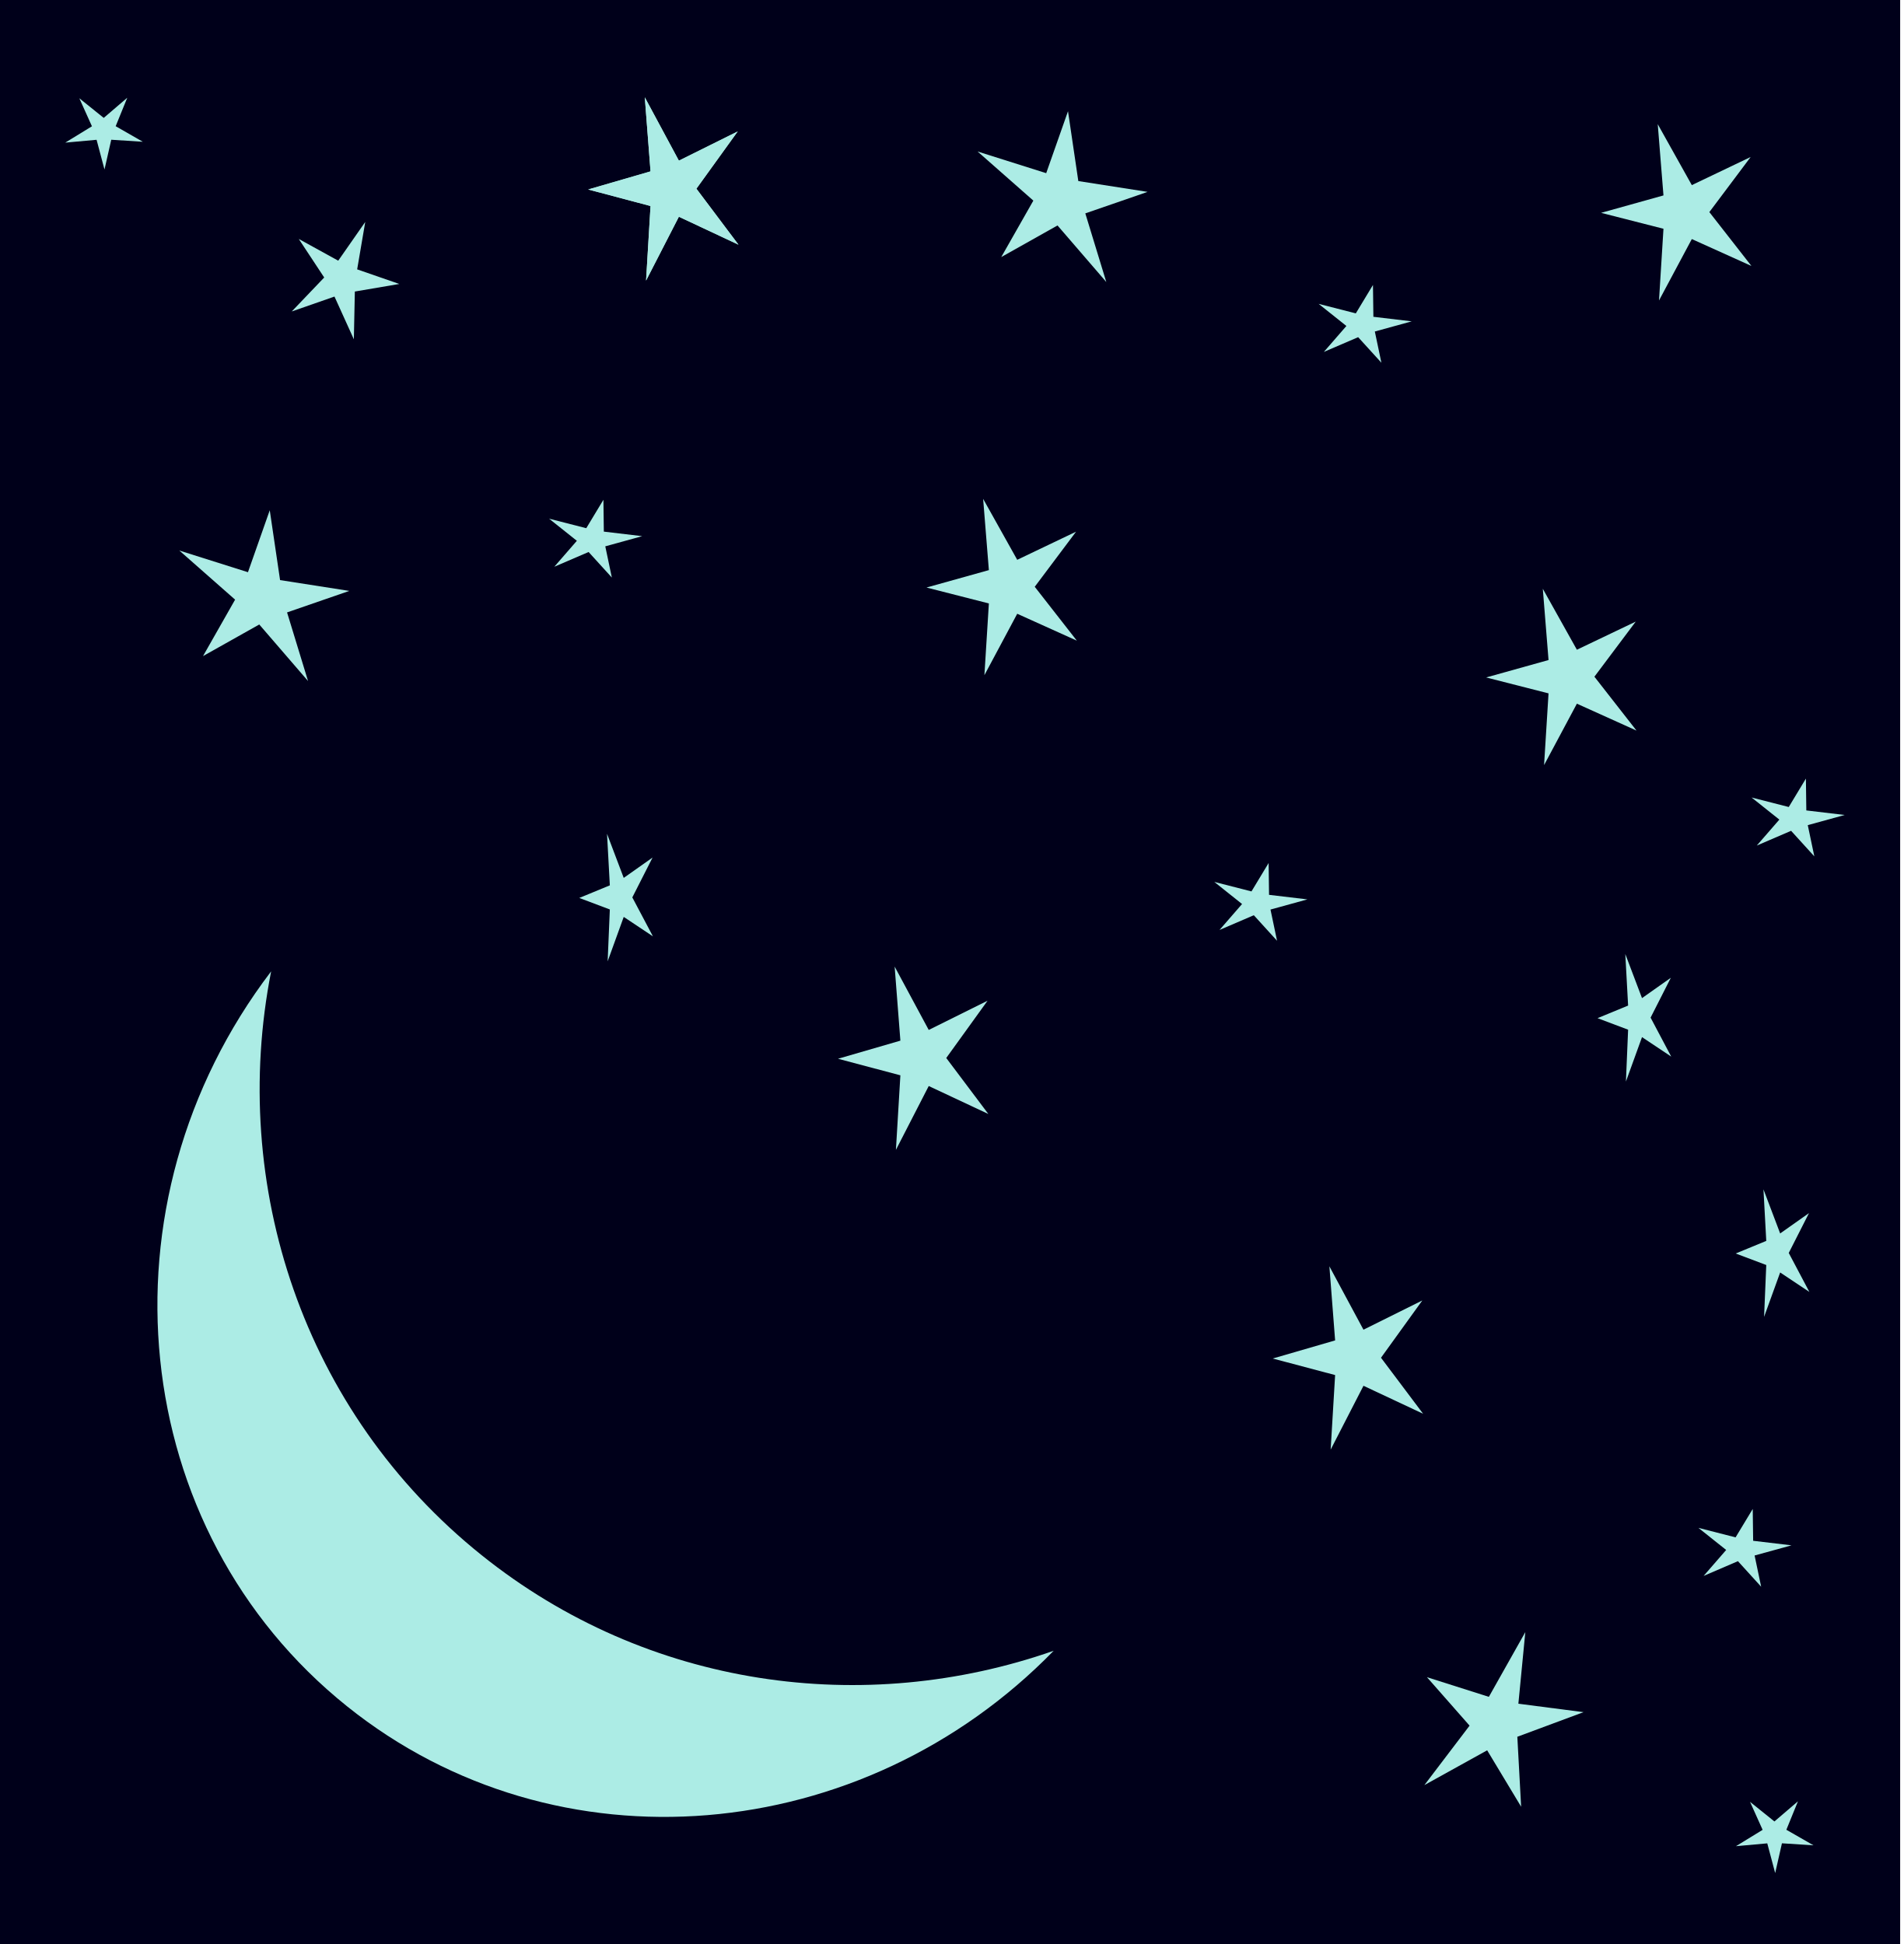
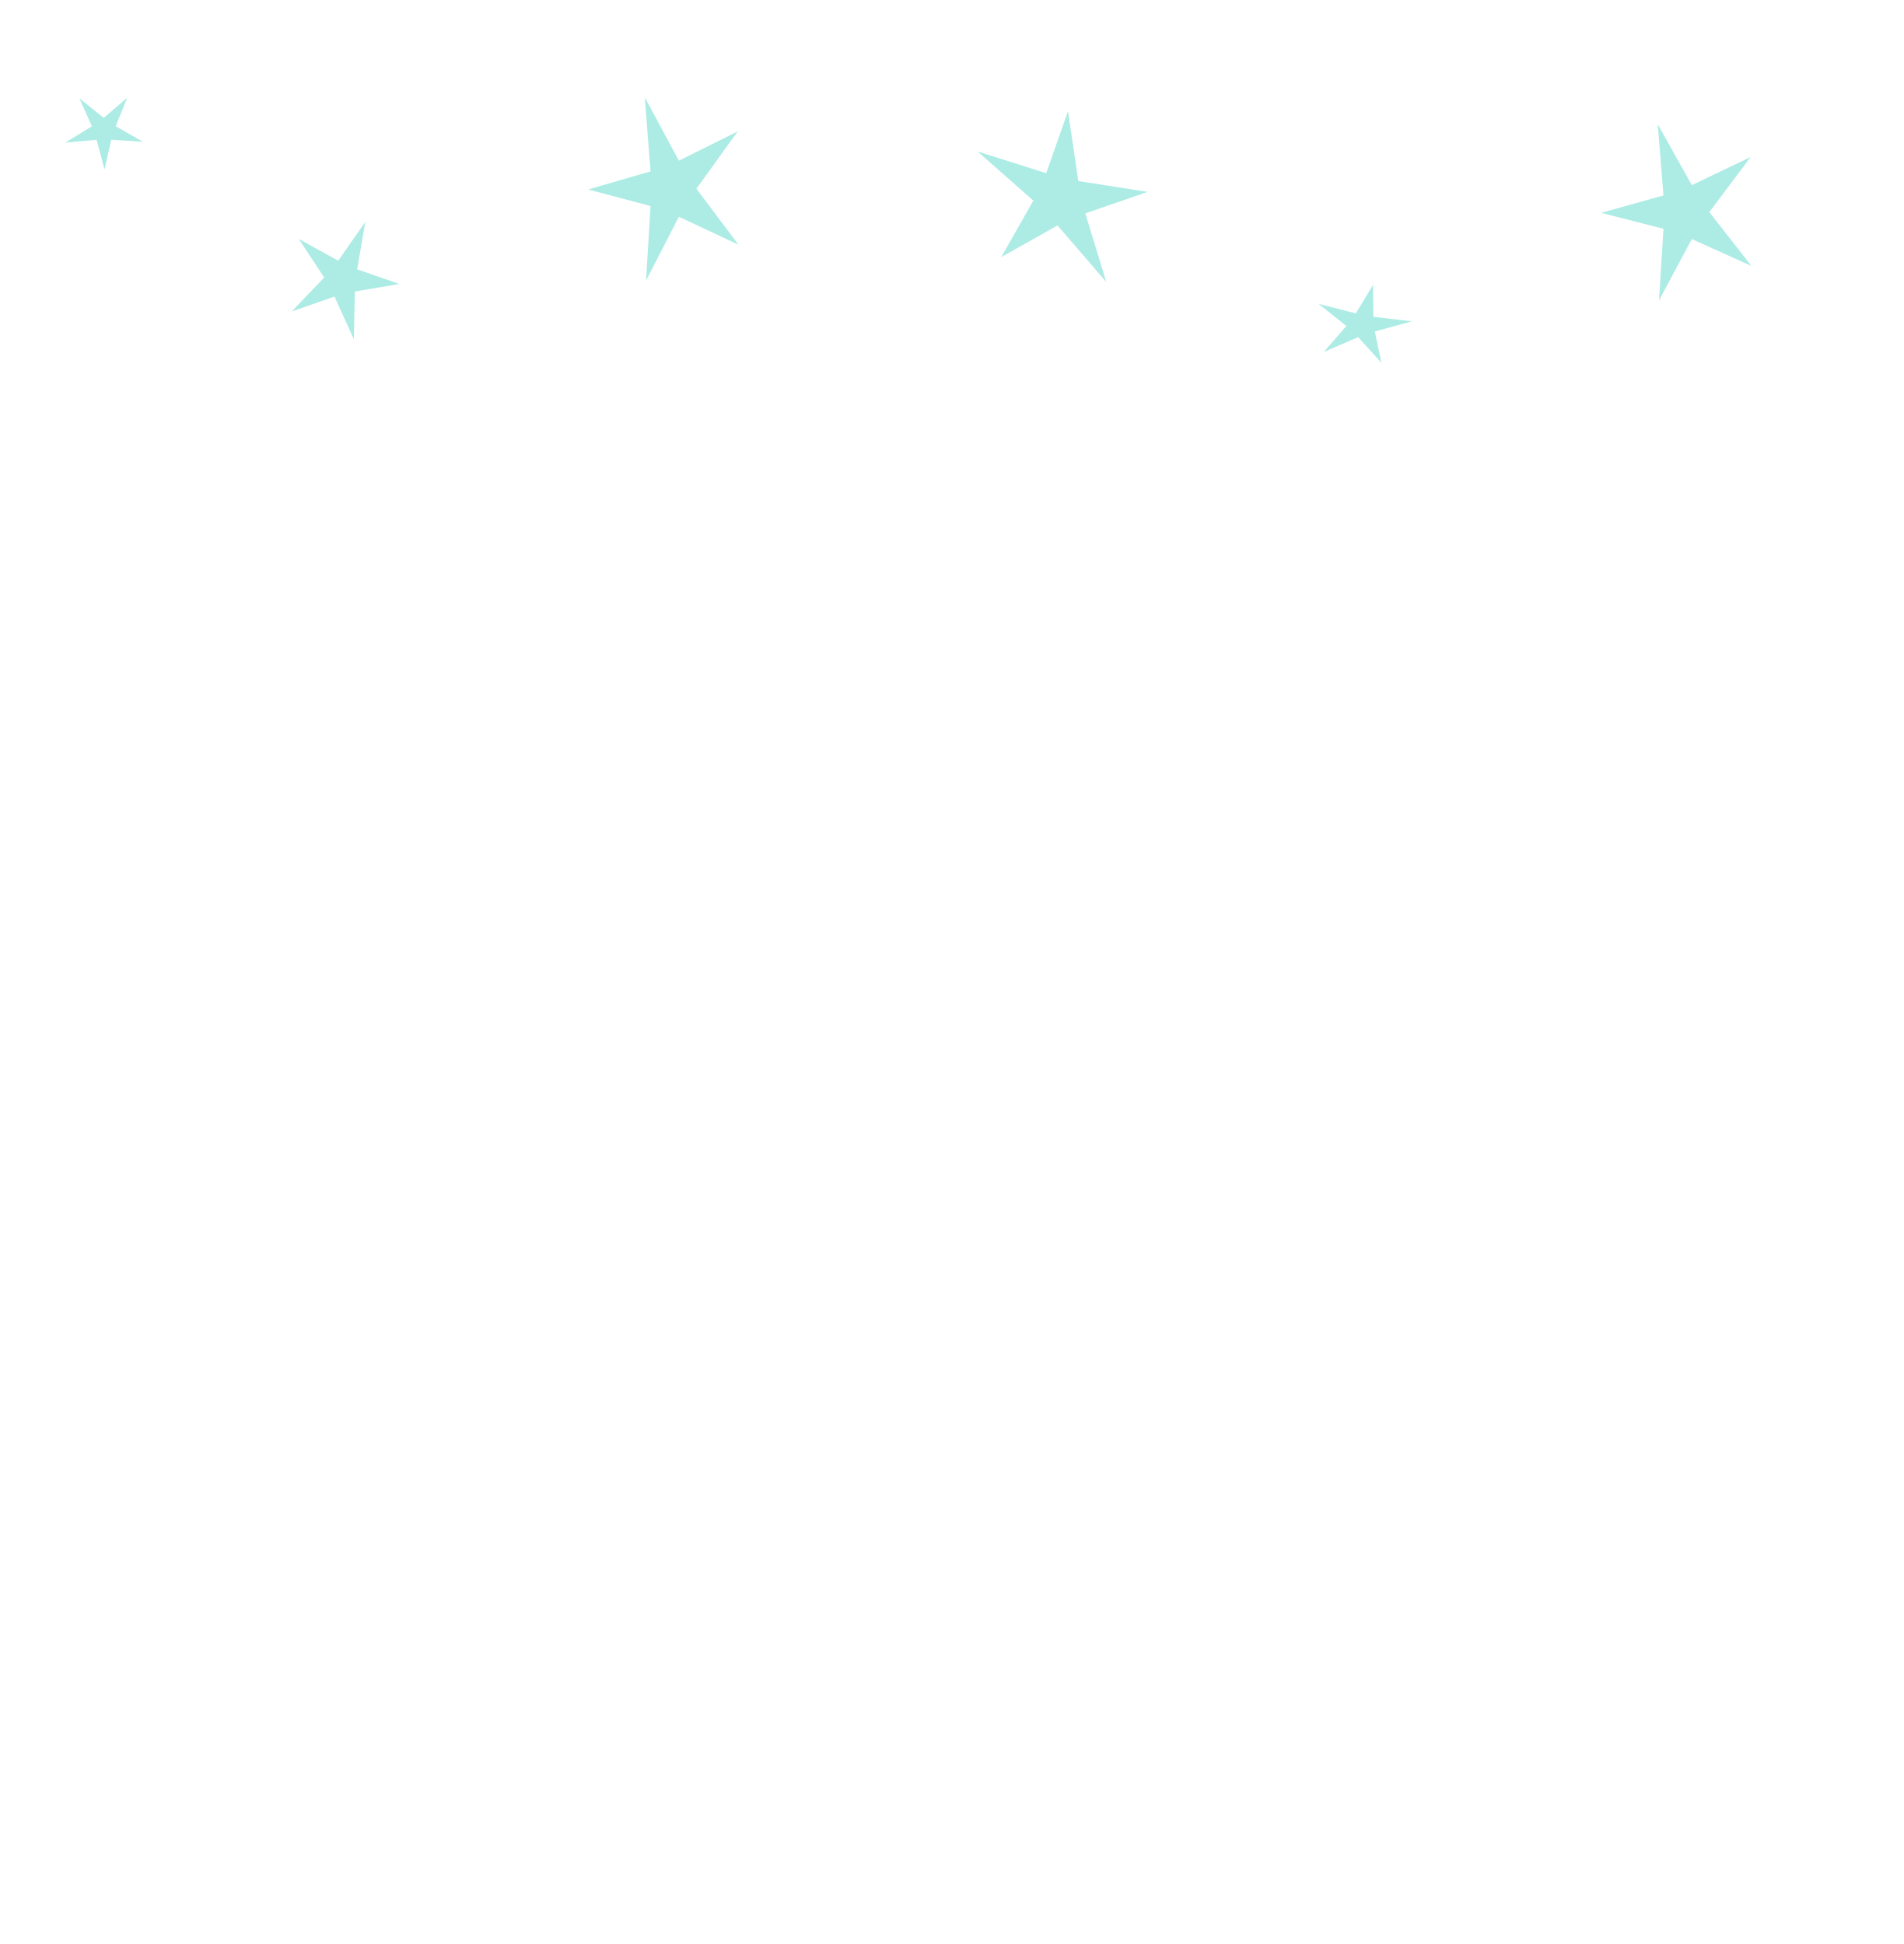
<svg xmlns="http://www.w3.org/2000/svg" width="744" height="760">
  <g id="imagebot_1" label="Layer 1">
-     <rect label="Layer 1" id="imagebot_20" ry="0" height="760.03" width="743.69" y="3.573" x="0" fill="#00001a" fill-rule="evenodd" transform="translate(-1) matrix(1, 0, 0, 1, 0, -3.5726)" />
-     <path label="Layer 1" id="imagebot_19" d="M 105.974 379.754 C 36.831 470.5 49.584 598.084 135.656 667.084 C 217.676 732.833 337.146 722.01 411.836 645.366 C 337.801 671.272 253.186 660.05 188.266 608.005 C 118.286 551.905 89.586 463.145 105.976 379.755 L 105.974 379.754 z" fill="#acece5" fill-rule="evenodd" />
    <path label="Layer 1" id="imagebot_18" d="M 272.194 73.771 L 288.647 95.668 L 265.346 84.733 L 252.52 109.693 L 254.264 80.546 L 229.884 74.076 L 254.264 66.997 L 252.022 38.038 L 265.345 62.81 L 288.339 51.382 L 272.194 73.771 z" fill="#acece5" fill-rule="evenodd" />
-     <path label="Layer 1" id="imagebot_17" d="M 236.014 207.834 L 251.008 209.613 L 236.58 213.586 L 239.143 225.791 L 230.063 215.803 L 216.654 221.568 L 225.469 211.422 L 214.619 202.779 L 229.147 206.496 L 235.85 195.39 L 236.014 207.834 z" fill="#acece5" fill-rule="evenodd" />
-     <path label="Layer 1" id="imagebot_16" d="M525.76,668.26L552.891,699.314L514.466,683.805L493.316,719.204L496.192,677.868L455.99,668.692L496.192,658.653L492.496,617.583L514.466,652.715L552.384,636.508L525.76,668.26z" transform="translate(1.95313, -1.95313) matrix(0.29718, 0, 0, 0.49067, 486.947, 71.8953)" fill="#acece5" fill-rule="evenodd" />
    <path label="Layer 1" id="imagebot_15" d="M525.76,668.26L552.891,699.314L514.466,683.805L493.316,719.204L496.192,677.868L455.99,668.692L496.192,658.653L492.496,617.583L514.466,652.715L552.384,636.508L525.76,668.26z" transform="translate(1.95313, -1.95313) matrix(0.60642, 0, 0, 0.67832, 347.325, -368.425)" fill="#acece5" fill-rule="evenodd" />
-     <path label="Layer 1" d="M 272.194 73.771 L 288.647 95.668 L 265.346 84.733 L 252.52 109.693 L 254.264 80.546 L 229.884 74.076 L 254.264 66.997 L 252.022 38.038 L 265.345 62.81 L 288.339 51.382 L 272.194 73.771 z" fill="#acece5" fill-rule="evenodd" id="imagebot_14" />
-     <path label="Layer 1" d="M 539.773 530.803 L 556.225 552.7 L 532.924 541.764 L 520.098 566.725 L 521.842 537.577 L 497.463 531.107 L 521.842 524.028 L 519.6 495.069 L 532.923 519.841 L 555.918 508.413 L 539.773 530.803 z" fill="#acece5" fill-rule="evenodd" id="imagebot_13" />
-     <path label="Layer 1" d="M 369.851 413.615 L 386.303 435.512 L 363.002 424.576 L 350.176 449.537 L 351.92 420.39 L 327.541 413.92 L 351.92 406.841 L 349.678 377.881 L 363.002 402.654 L 385.996 391.226 L 369.851 413.615 z" fill="#acece5" fill-rule="evenodd" id="imagebot_12" />
    <path label="Layer 1" d="M525.76,668.26L552.891,699.314L514.466,683.805L493.316,719.204L496.192,677.868L455.99,668.692L496.192,658.653L492.496,617.583L514.466,652.715L552.384,636.508L525.76,668.26z" transform="translate(1.95313, -1.95313) matrix(0.27897, -0.19543, 0.23908, 0.22803, 228.404, 76.1687)" fill="#acece5" fill-rule="evenodd" id="imagebot_5" />
-     <path label="Layer 1" d="M525.76,668.26L552.891,699.314L514.466,683.805L493.316,719.204L496.192,677.868L455.99,668.692L496.192,658.653L492.496,617.583L514.466,652.715L552.384,636.508L525.76,668.26z" transform="translate(1.95313, -1.95313) matrix(0.60642, 0, 0, 0.67832, 83.6534, -221.941)" fill="#acece5" fill-rule="evenodd" id="imagebot_4" />
-     <path label="Layer 1" d="M525.76,668.26L552.891,699.314L514.466,683.805L493.316,719.204L496.192,677.868L455.99,668.692L496.192,658.653L492.496,617.583L514.466,652.715L552.384,636.508L525.76,668.26z" transform="translate(1.95313, -1.95313) matrix(0.60642, 0, 0, 0.67832, 302.403, -186.785)" fill="#acece5" fill-rule="evenodd" id="imagebot_3" />
-     <path label="Layer 1" d="M525.76,668.26L552.891,699.314L514.466,683.805L493.316,719.204L496.192,677.868L455.99,668.692L496.192,658.653L492.496,617.583L514.466,652.715L552.384,636.508L525.76,668.26z" transform="translate(1.95313, -1.95313) matrix(0.27897, -0.19543, 0.23908, 0.22803, 376.841, 554.684)" fill="#acece5" fill-rule="evenodd" id="imagebot_2" />
-     <path transform="rotate(33.8097, 582.266, 671.865)" id="imagebot_21" label="Layer 1" d="M 595.194 671.771 L 611.647 693.668 L 588.346 682.733 L 575.52 707.693 L 577.264 678.546 L 552.884 672.076 L 577.264 664.997 L 575.022 636.038 L 588.345 660.81 L 611.339 649.382 L 595.194 671.771 z" fill="#acece5" fill-rule="evenodd" />
    <path transform="rotate(315.803, 412.266, 79.8655) translate(0, 1)" id="imagebot_22" label="Layer 1" d="M 425.194 78.771 L 441.647 100.668 L 418.346 89.733 L 405.52 114.693 L 407.264 85.546 L 382.884 79.076 L 407.264 71.997 L 405.022 43.038 L 418.345 67.81 L 441.339 56.382 L 425.194 78.771 z" fill="#acece5" fill-rule="evenodd" />
-     <path id="imagebot_23" label="Layer 1" d="M525.76,668.26L552.891,699.314L514.466,683.805L493.316,719.204L496.192,677.868L455.99,668.692L496.192,658.653L492.496,617.583L514.466,652.715L552.384,636.508L525.76,668.26z" transform="translate(260, 142) matrix(0.27897, -0.19543, 0.23908, 0.22803, -70.4244, 158.2)" fill="#acece5" fill-rule="evenodd" />
    <path transform="rotate(10.2497, 132.961, 110.532) matrix(0.27897, -0.19543, 0.23908, 0.22803, -173.424, 24.1999)" id="imagebot_24" label="Layer 1" d="M 471.414 754.885 L 501.175 792.18 L 453.925 778.01 L 420.049 829.85 L 431.197 773.224 L 380.499 767.968 L 434.638 747.14 L 437.182 692.053 L 459.493 735.807 L 511.763 707.015 L 471.414 754.885 z" fill="#acece5" fill-rule="evenodd" />
-     <path id="imagebot_25" transform="rotate(315.803, 100.266, 235.866) matrix(1, 0, 0, 1, -312, 157)" label="Layer 1" d="M 425.194 78.771 L 441.647 100.668 L 418.346 89.733 L 405.52 114.693 L 407.264 85.546 L 382.884 79.076 L 407.264 71.997 L 405.022 43.038 L 418.345 67.81 L 441.339 56.382 L 425.194 78.771 z" fill="#acece5" fill-rule="evenodd" />
-     <path id="imagebot_26" label="Layer 1" d="M 699.145 489.837 L 707.208 505.075 L 695.789 497.465 L 689.504 514.834 L 690.358 494.552 L 678.411 490.049 L 690.358 485.123 L 689.26 464.972 L 695.789 482.21 L 707.057 474.258 L 699.145 489.837 z" fill="#acece5" fill-rule="evenodd" />
-     <path id="imagebot_27" label="Layer 1" d="M 706.014 316.834 L 721.008 318.613 L 706.58 322.586 L 709.143 334.791 L 700.063 324.803 L 686.654 330.568 L 695.469 320.422 L 684.619 311.779 L 699.147 315.496 L 705.85 304.39 L 706.014 316.834 z" fill="#acece5" fill-rule="evenodd" />
-     <path id="imagebot_28" label="Layer 1" d="M525.76,668.26L552.891,699.314L514.466,683.805L493.316,719.204L496.192,677.868L455.99,668.692L496.192,658.653L492.496,617.583L514.466,652.715L552.384,636.508L525.76,668.26z" transform="translate(-398, -47) matrix(0.29718, 0, 0, 0.49067, 488.9, 69.9422)" fill="#acece5" fill-rule="evenodd" />
    <path transform="rotate(94.2623, 40.9388, 51.9153) translate(1, -12)" id="imagebot_29" label="Layer 1" d="M 42.458 61.176 L 54.259 62.944 L 42.904 66.891 L 44.921 79.017 L 37.774 69.094 L 27.221 74.821 L 34.159 64.741 L 25.619 56.154 L 37.053 59.847 L 42.329 48.814 L 42.458 61.176 z" fill="#acece5" fill-rule="evenodd" />
-     <path id="imagebot_30" label="Layer 1" d="M 696.483 720.631 L 693.843 732.268 L 690.751 720.651 L 678.509 721.761 L 688.935 715.372 L 684.009 704.422 L 693.545 712.09 L 702.743 704.212 L 698.21 715.34 L 708.821 721.422 L 696.483 720.631 z" fill="#acece5" fill-rule="evenodd" />
  </g>
</svg>
